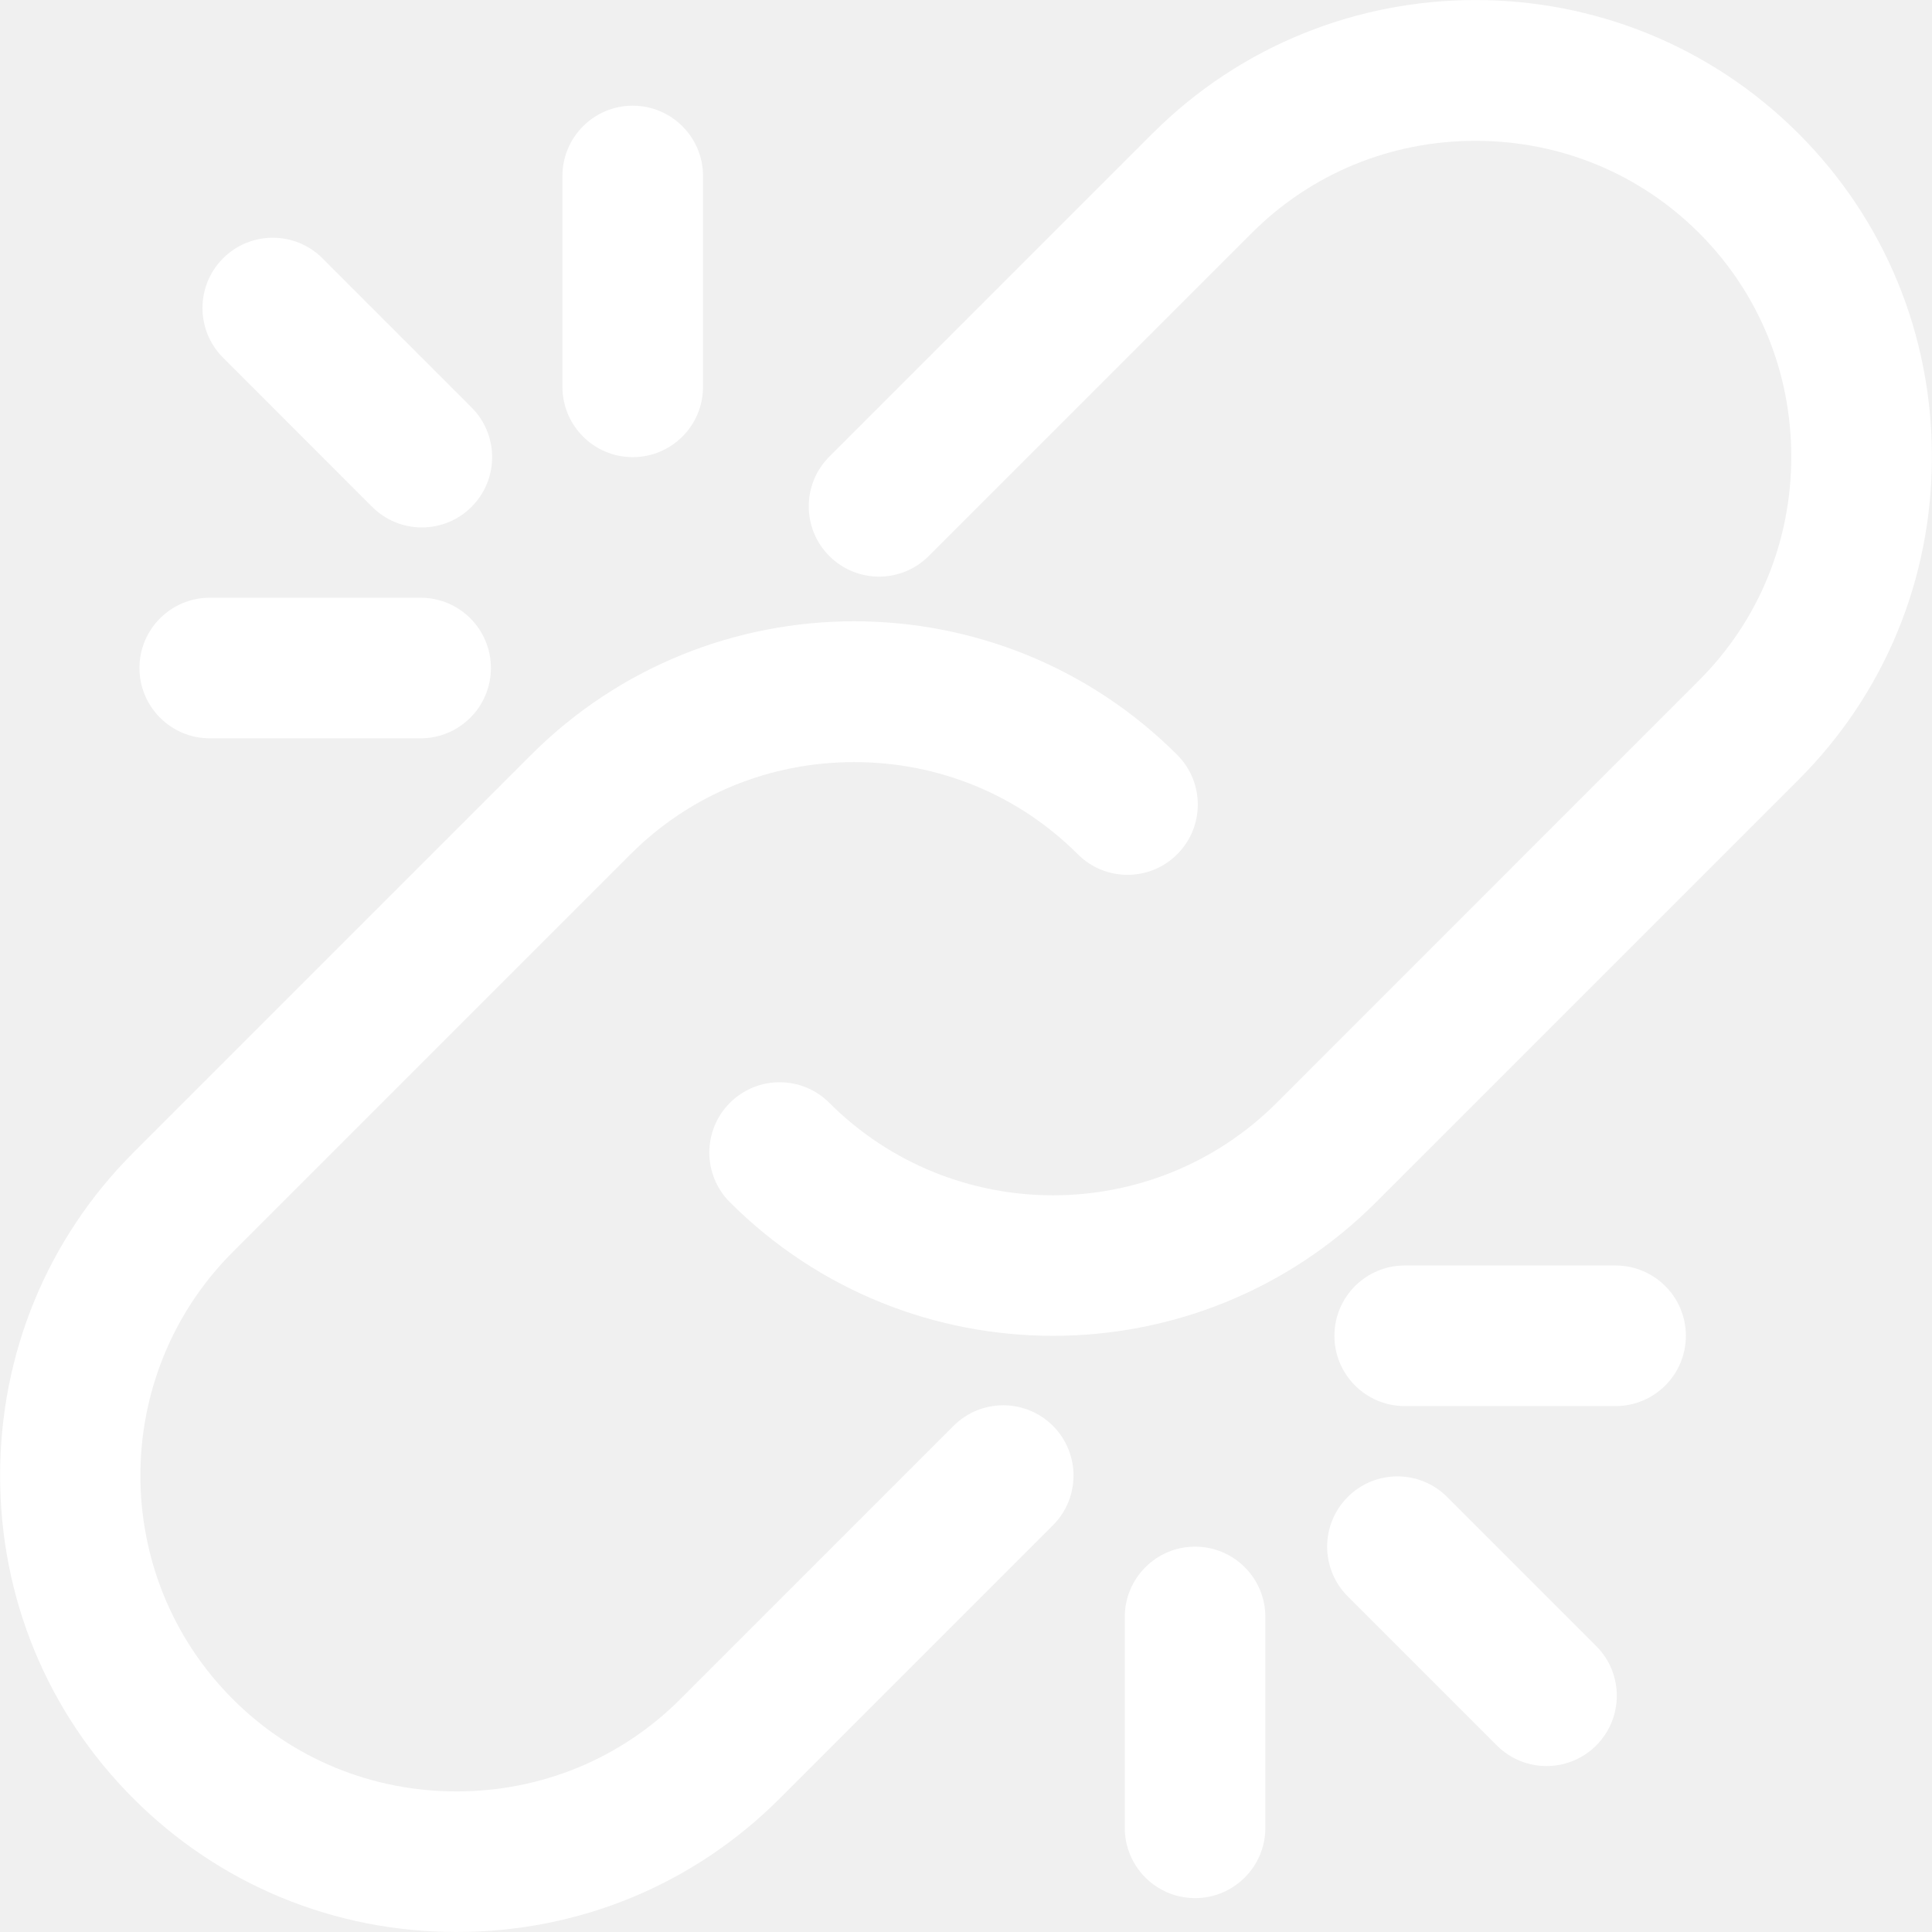
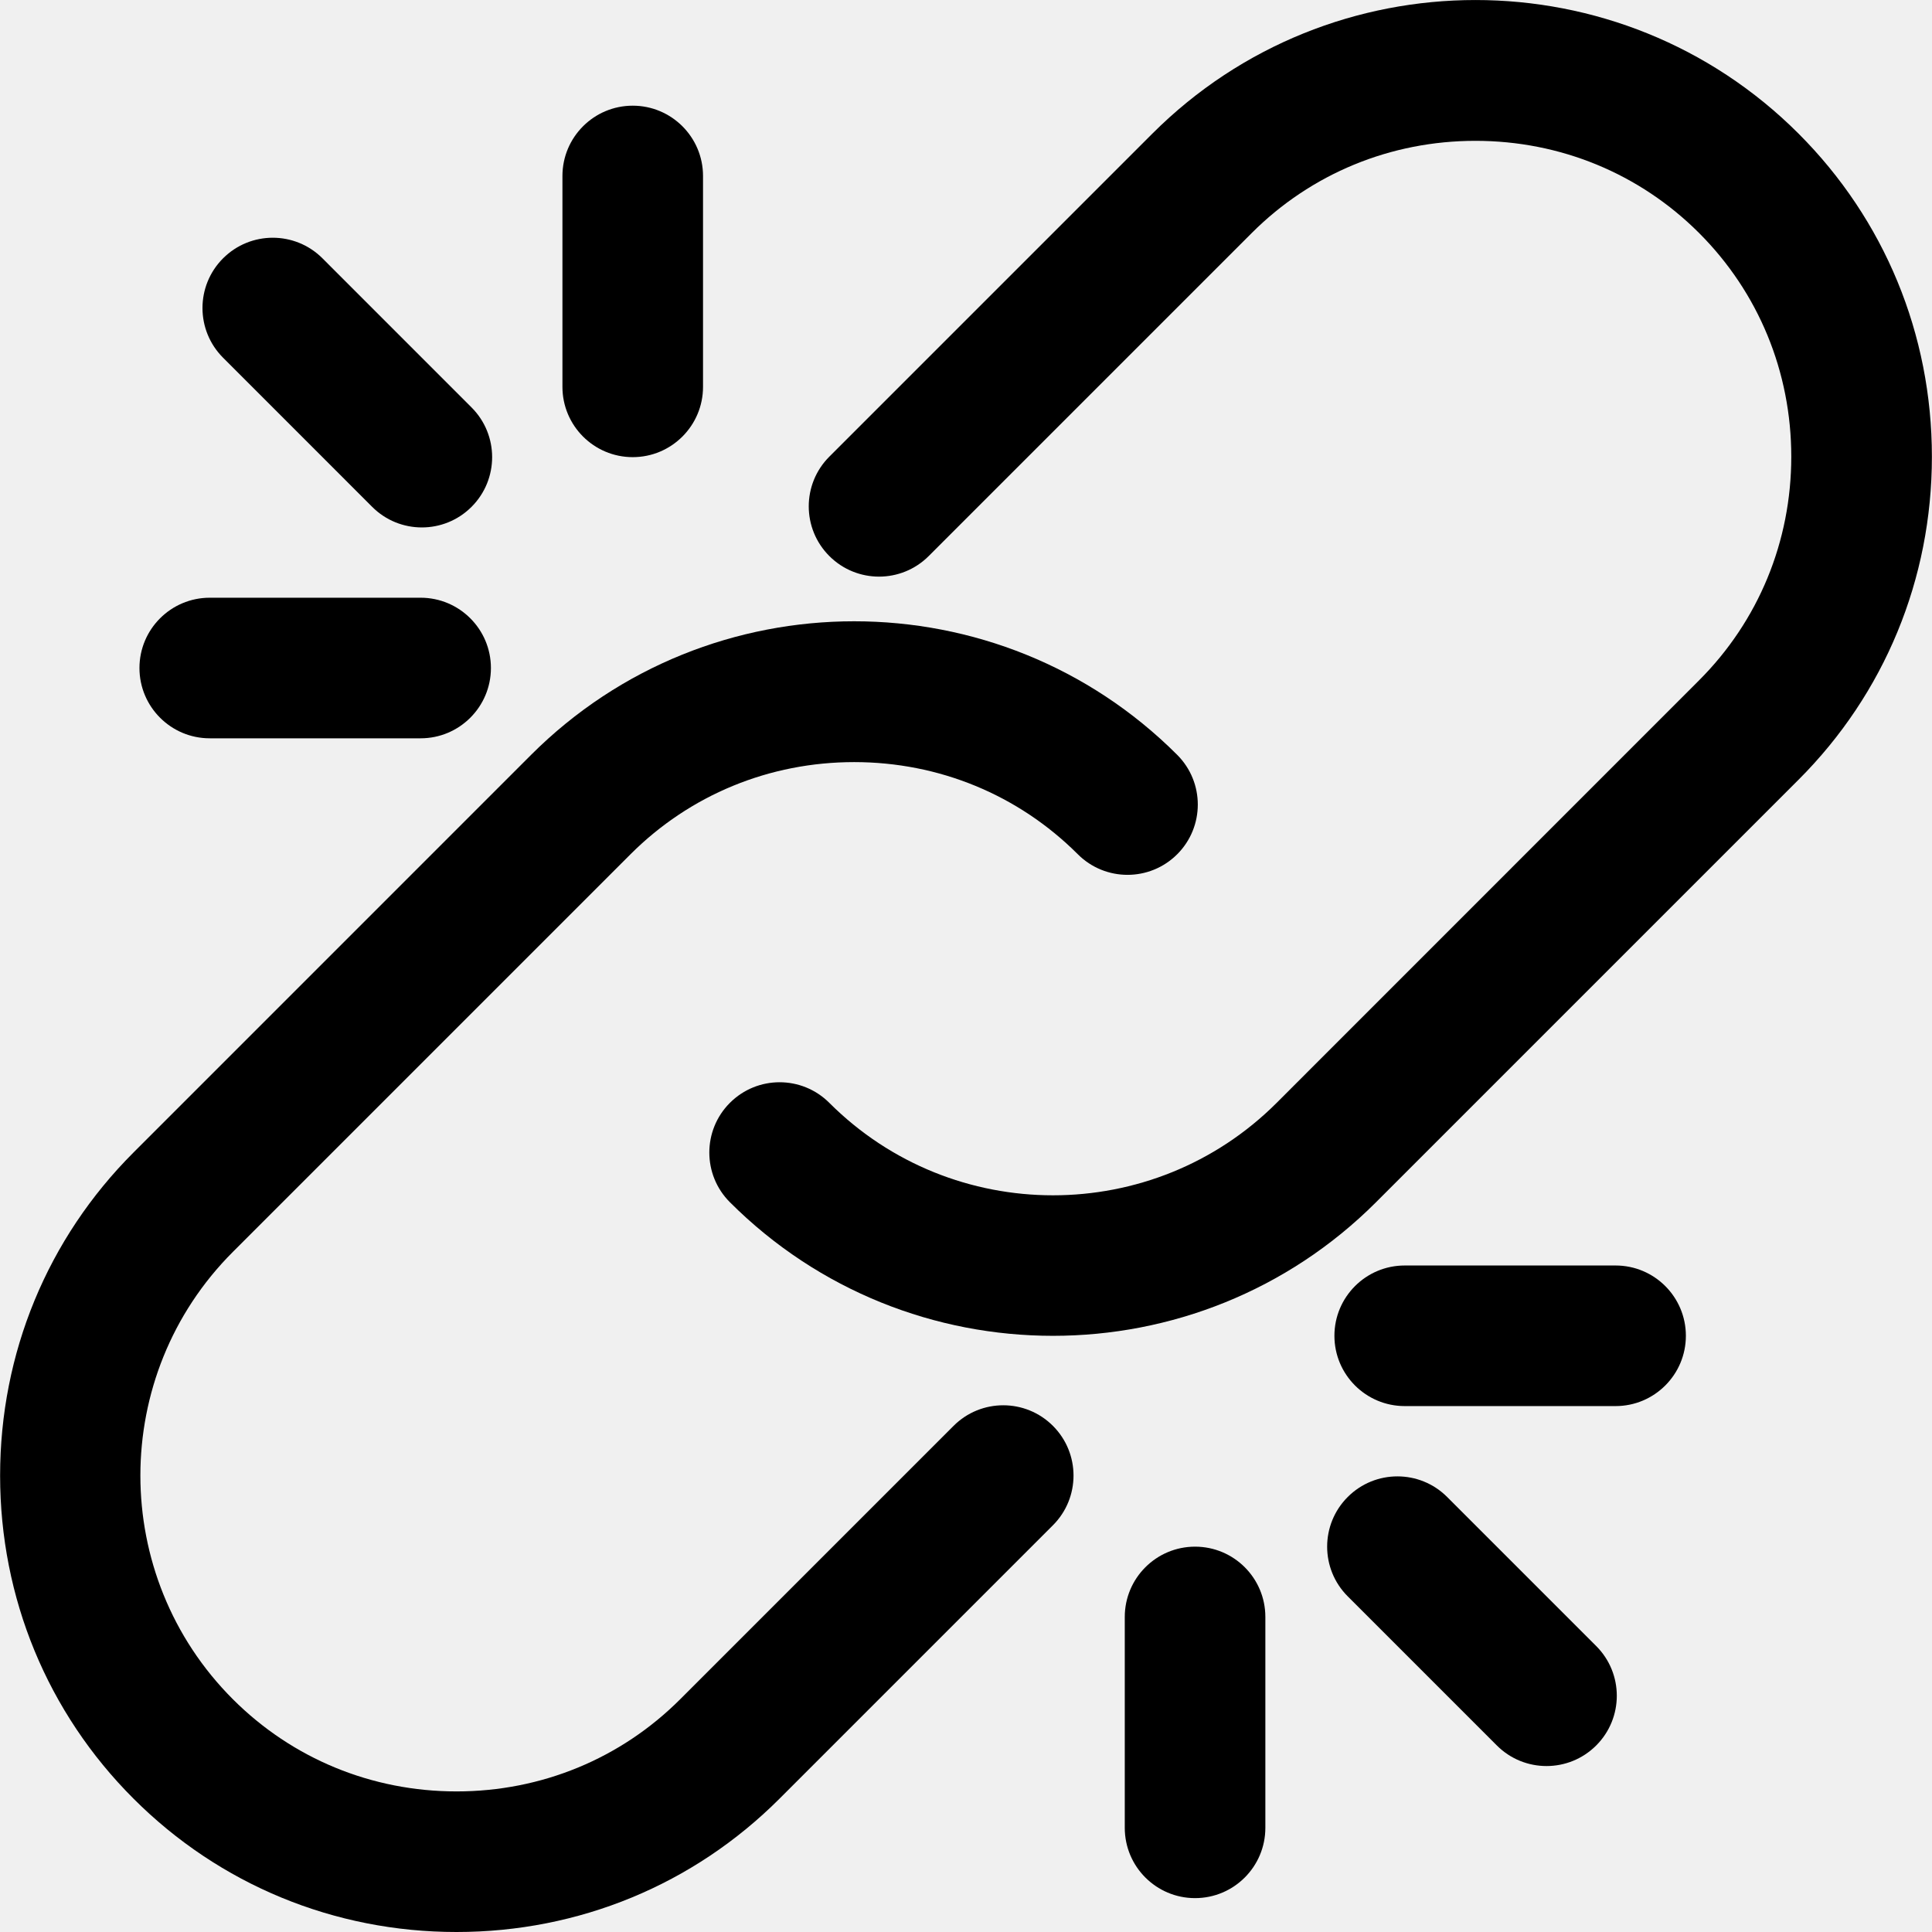
- <svg xmlns="http://www.w3.org/2000/svg" fill="#fff" height="800px" width="800px" version="1.1" id="Capa_1" viewBox="0 0 54.971 54.971" xml:space="preserve">
+ <svg xmlns="http://www.w3.org/2000/svg" fill="currentColor" height="800px" width="800px" version="1.1" id="Capa_1" viewBox="0 0 54.971 54.971" xml:space="preserve">
  <g>
    <path d="M51.173,3.801c-5.068-5.068-13.315-5.066-18.384,0l-9.192,9.192c-0.781,0.781-0.781,2.047,0,2.828s2.047,0.781,2.828,0   l9.192-9.192c1.691-1.69,3.951-2.622,6.363-2.622c2.413,0,4.673,0.932,6.364,2.623s2.623,3.951,2.623,6.364   c0,2.412-0.932,4.672-2.623,6.363L36.325,31.379c-3.51,3.508-9.219,3.508-12.729,0c-0.781-0.781-2.047-0.781-2.828,0   s-0.781,2.048,0,2.828c2.534,2.534,5.863,3.801,9.192,3.801s6.658-1.267,9.192-3.801l12.021-12.021   c2.447-2.446,3.795-5.711,3.795-9.192C54.968,9.512,53.62,6.248,51.173,3.801z" />
    <path d="M27.132,40.57l-7.778,7.778c-1.691,1.691-3.951,2.623-6.364,2.623c-2.412,0-4.673-0.932-6.364-2.623   c-3.509-3.509-3.509-9.219,0-12.728L17.94,24.306c1.691-1.69,3.951-2.622,6.364-2.622c2.412,0,4.672,0.932,6.363,2.622   c0.781,0.781,2.047,0.781,2.828,0s0.781-2.047,0-2.828c-5.067-5.067-13.314-5.068-18.384,0L3.797,32.793   c-2.446,2.446-3.794,5.711-3.794,9.192c0,3.48,1.348,6.745,3.795,9.191c2.446,2.447,5.711,3.795,9.191,3.795   c3.481,0,6.746-1.348,9.192-3.795l7.778-7.778c0.781-0.781,0.781-2.047,0-2.828S27.913,39.789,27.132,40.57z" />
    <path d="M34.003,44.007c-1.104,0-2,0.896-2,2v6c0,1.104,0.896,2,2,2s2-0.896,2-2v-6C36.003,44.902,35.108,44.007,34.003,44.007z" />
    <path d="M41.175,42.593c-0.781-0.781-2.047-0.781-2.828,0s-0.781,2.047,0,2.828l4.242,4.242c0.391,0.391,0.902,0.586,1.414,0.586   s1.023-0.195,1.414-0.586c0.781-0.781,0.781-2.047,0-2.828L41.175,42.593z" />
    <path d="M45.968,36.007h-6c-1.104,0-2,0.896-2,2s0.896,2,2,2h6c1.104,0,2-0.896,2-2S47.073,36.007,45.968,36.007z" />
    <path d="M18.003,13.007c1.104,0,2-0.896,2-2v-6c0-1.104-0.896-2-2-2s-2,0.896-2,2v6C16.003,12.111,16.899,13.007,18.003,13.007z" />
    <path d="M10.589,14.421c0.391,0.391,0.902,0.586,1.414,0.586s1.023-0.195,1.414-0.586c0.781-0.781,0.781-2.047,0-2.828L9.175,7.35   c-0.781-0.781-2.047-0.781-2.828,0s-0.781,2.047,0,2.828L10.589,14.421z" />
    <path d="M5.968,21.007h6c1.104,0,2-0.896,2-2s-0.896-2-2-2h-6c-1.104,0-2,0.896-2,2S4.864,21.007,5.968,21.007z" />
  </g>
</svg>
